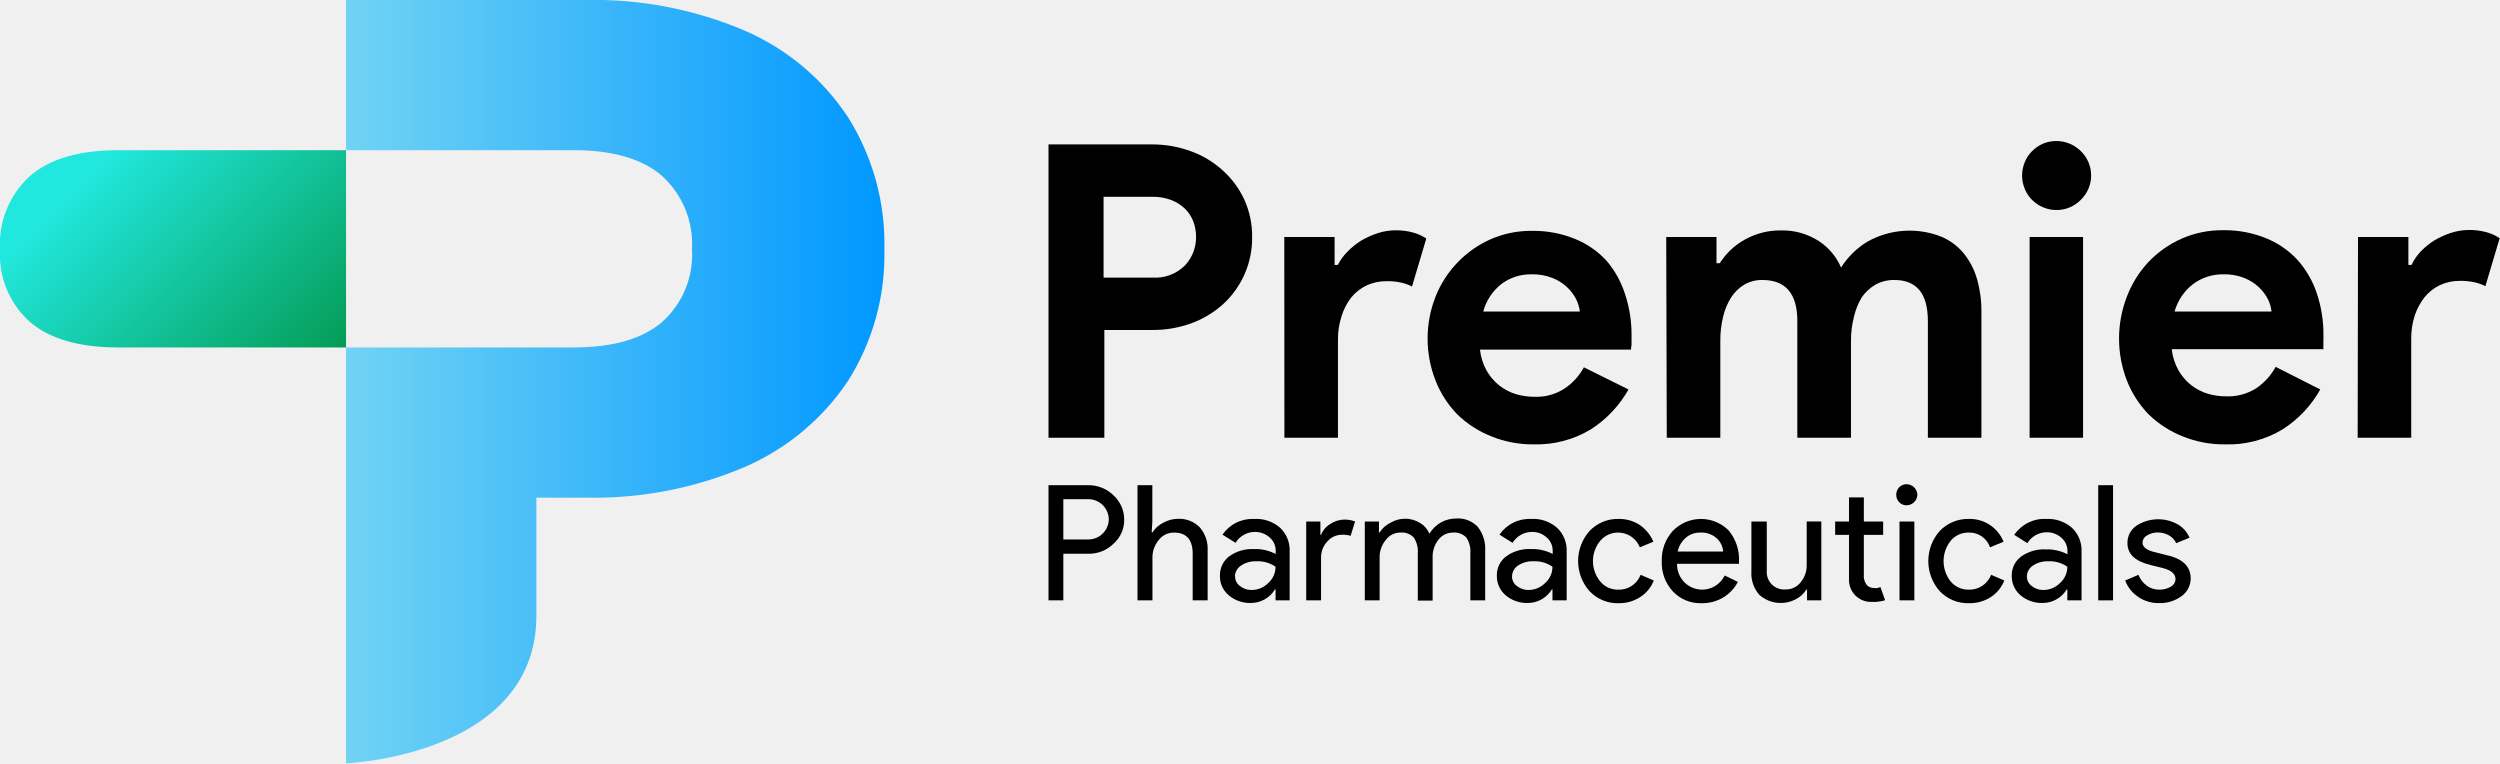
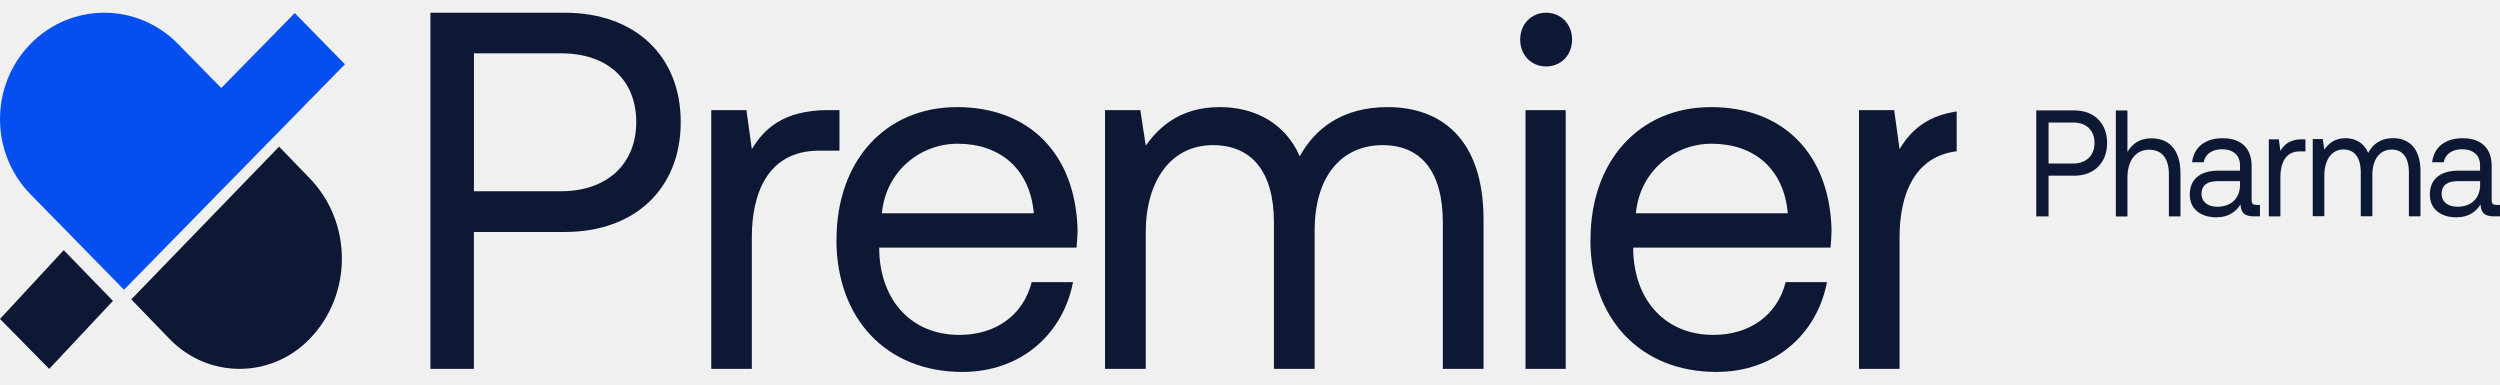
- <svg xmlns="http://www.w3.org/2000/svg" width="203" height="62" viewBox="0 0 203 62" fill="none">
-   <g clip-path="url(#clip0)">
-     <path d="M12.637 28.212H9.6C6.429 28.212 4.038 27.521 2.426 26.138C1.604 25.402 0.959 24.49 0.539 23.47C0.118 22.449 -0.066 21.346 -3.56603e-06 20.244C-0.063 19.135 0.122 18.025 0.542 16.996C0.962 15.967 1.606 15.045 2.426 14.297C4.038 12.896 6.429 12.196 9.6 12.196H28.099V28.212H12.637Z" fill="url(#paint0_linear)" />
-     <path d="M68.844 9.493C66.78 6.376 63.849 3.933 60.414 2.464C56.342 0.739 51.95 -0.101 47.529 -4.5523e-06H28.099V12.196H46.59C49.76 12.196 52.16 12.896 53.772 14.297C54.591 15.046 55.233 15.969 55.652 16.997C56.07 18.026 56.254 19.135 56.19 20.244C56.257 21.346 56.074 22.448 55.655 23.468C55.236 24.489 54.593 25.402 53.772 26.138C52.16 27.521 49.76 28.212 46.59 28.212H28.099V44.947V61.982C28.099 61.982 43.553 61.371 43.553 49.999V44.947V40.408H47.529C51.95 40.509 56.342 39.669 60.414 37.944C63.84 36.477 66.768 34.048 68.844 30.951C70.87 27.755 71.903 24.028 71.811 20.244C71.9 16.446 70.868 12.707 68.844 9.493Z" fill="url(#paint1_linear)" />
-     <path d="M85.139 35.542V11.726H93.517C94.598 11.719 95.671 11.905 96.687 12.276C97.639 12.615 98.515 13.139 99.264 13.818C100.012 14.482 100.615 15.294 101.035 16.202C101.468 17.157 101.685 18.195 101.673 19.243C101.687 20.268 101.483 21.285 101.076 22.227C100.668 23.168 100.066 24.012 99.308 24.703C98.557 25.381 97.682 25.907 96.731 26.254C95.715 26.621 94.641 26.805 93.561 26.794H89.673V35.542H85.139ZM93.579 22.54C94.067 22.573 94.557 22.501 95.016 22.328C95.474 22.155 95.89 21.886 96.235 21.538C96.811 20.914 97.128 20.093 97.121 19.243C97.121 18.823 97.049 18.406 96.908 18.011C96.762 17.617 96.532 17.261 96.235 16.965C95.915 16.653 95.536 16.409 95.12 16.247C94.622 16.059 94.093 15.969 93.561 15.981H89.611V22.54H93.579Z" fill="black" />
-     <path d="M104.285 19.243H108.368V21.512H108.633C108.838 21.102 109.11 20.731 109.439 20.413C109.769 20.072 110.141 19.774 110.546 19.526C110.967 19.282 111.412 19.083 111.874 18.932C112.332 18.783 112.81 18.706 113.291 18.702C113.791 18.692 114.289 18.754 114.77 18.888C115.141 18.994 115.493 19.155 115.815 19.367L114.655 23.267C114.376 23.119 114.078 23.012 113.77 22.948C113.383 22.862 112.988 22.823 112.592 22.832C112.03 22.825 111.473 22.943 110.962 23.178C110.479 23.41 110.053 23.746 109.714 24.162C109.36 24.624 109.092 25.146 108.925 25.704C108.733 26.306 108.638 26.934 108.642 27.565V35.542H104.294L104.285 19.243Z" fill="black" />
-     <path d="M132.234 31.625C131.498 32.931 130.456 34.039 129.196 34.851C127.792 35.704 126.171 36.132 124.529 36.083C123.349 36.094 122.178 35.871 121.084 35.427C120.062 35.022 119.13 34.419 118.339 33.655C117.572 32.866 116.97 31.931 116.568 30.907C115.706 28.714 115.706 26.275 116.568 24.082C116.975 23.057 117.576 22.121 118.339 21.326C119.095 20.533 119.997 19.894 120.996 19.446C122.069 18.969 123.232 18.73 124.405 18.746C125.601 18.727 126.788 18.95 127.895 19.402C128.868 19.796 129.743 20.401 130.454 21.175C131.126 21.965 131.635 22.881 131.95 23.869C132.314 24.964 132.493 26.111 132.482 27.264V27.663C132.474 27.784 132.474 27.905 132.482 28.026C132.453 28.145 132.439 28.267 132.438 28.39H120.172C120.238 28.994 120.425 29.579 120.721 30.109C120.985 30.569 121.334 30.975 121.749 31.306C122.151 31.62 122.607 31.857 123.095 32.006C123.581 32.148 124.085 32.219 124.591 32.219C125.466 32.256 126.33 32.018 127.062 31.536C127.709 31.099 128.24 30.512 128.612 29.826L132.234 31.625ZM128.284 25.296C128.241 24.961 128.145 24.635 128.001 24.33C127.815 23.959 127.566 23.623 127.266 23.337C126.92 23.009 126.514 22.75 126.07 22.575C125.527 22.361 124.945 22.258 124.361 22.274C123.475 22.258 122.608 22.538 121.899 23.072C121.187 23.638 120.675 24.417 120.438 25.296H128.284Z" fill="black" />
-     <path d="M135.298 19.243H139.38V21.37H139.646C140.156 20.567 140.859 19.905 141.692 19.447C142.58 18.953 143.581 18.7 144.596 18.711C145.705 18.679 146.796 18.989 147.723 19.597C148.507 20.119 149.122 20.858 149.494 21.724C150.037 20.863 150.774 20.141 151.646 19.615C152.552 19.111 153.559 18.813 154.594 18.744C155.629 18.675 156.667 18.836 157.632 19.216C158.336 19.514 158.958 19.976 159.448 20.563C159.942 21.176 160.309 21.881 160.528 22.637C160.776 23.502 160.899 24.397 160.891 25.296V35.542H156.543V26.067C156.543 23.84 155.634 22.729 153.815 22.735C153.28 22.726 152.752 22.858 152.283 23.116C151.839 23.375 151.458 23.729 151.167 24.153C150.881 24.634 150.672 25.158 150.547 25.704C150.382 26.335 150.298 26.984 150.3 27.636V35.542H145.943V26.067C145.943 23.84 144.992 22.729 143.091 22.735C142.578 22.726 142.073 22.858 141.63 23.116C141.201 23.376 140.838 23.731 140.567 24.153C140.268 24.631 140.049 25.155 139.921 25.704C139.765 26.336 139.688 26.985 139.69 27.636V35.542H135.342L135.298 19.243Z" fill="black" />
-     <path d="M166.966 17.053C166.598 17.052 166.233 16.976 165.895 16.832C165.565 16.691 165.264 16.49 165.009 16.238C164.755 15.984 164.553 15.683 164.416 15.351C164.269 15.004 164.194 14.63 164.194 14.252C164.194 13.875 164.269 13.501 164.416 13.153C164.552 12.821 164.753 12.519 165.009 12.267C165.264 12.012 165.564 11.808 165.895 11.664C166.408 11.453 166.972 11.398 167.517 11.505C168.062 11.612 168.563 11.877 168.959 12.267C169.225 12.523 169.437 12.831 169.582 13.171C169.727 13.512 169.801 13.878 169.801 14.248C169.801 14.618 169.727 14.984 169.582 15.325C169.437 15.665 169.225 15.973 168.959 16.229C168.7 16.494 168.389 16.704 168.047 16.846C167.704 16.988 167.337 17.058 166.966 17.053ZM164.805 35.542V19.243H169.145V35.542H164.805Z" fill="black" />
-     <path d="M188.406 31.625C187.673 32.933 186.63 34.041 185.368 34.851C183.951 35.712 182.314 36.141 180.657 36.083C179.48 36.093 178.312 35.871 177.221 35.427C176.199 35.022 175.266 34.419 174.476 33.655C173.709 32.866 173.107 31.931 172.705 30.907C171.854 28.712 171.854 26.277 172.705 24.082C173.1 23.04 173.696 22.085 174.458 21.272C175.213 20.48 176.116 19.841 177.115 19.393C178.188 18.917 179.351 18.678 180.524 18.693C181.72 18.674 182.906 18.897 184.013 19.349C184.987 19.743 185.861 20.348 186.573 21.122C187.269 21.912 187.799 22.834 188.131 23.834C188.494 24.928 188.674 26.075 188.663 27.229V27.627C188.655 27.748 188.655 27.87 188.663 27.991C188.649 28.112 188.649 28.233 188.663 28.354H176.344C176.41 28.959 176.597 29.543 176.893 30.074C177.157 30.534 177.506 30.94 177.921 31.27C178.323 31.584 178.779 31.822 179.267 31.971C179.753 32.112 180.257 32.184 180.763 32.183C181.641 32.219 182.507 31.981 183.243 31.501C183.883 31.058 184.41 30.473 184.784 29.79L188.406 31.625ZM184.447 25.296C184.412 24.961 184.319 24.634 184.173 24.33C183.987 23.959 183.738 23.623 183.438 23.337C183.092 23.009 182.686 22.75 182.242 22.575C181.699 22.361 181.117 22.258 180.533 22.274C179.647 22.259 178.781 22.54 178.071 23.072C177.346 23.632 176.821 24.413 176.574 25.296H184.447Z" fill="black" />
-     <path d="M191.47 19.243H195.561V21.512H195.818C196.012 21.095 196.275 20.714 196.597 20.386C196.927 20.045 197.299 19.747 197.704 19.5C198.124 19.254 198.57 19.055 199.033 18.906C199.49 18.757 199.968 18.679 200.45 18.675C200.949 18.666 201.447 18.728 201.929 18.861C202.298 18.969 202.65 19.13 202.973 19.34L201.813 23.24C201.534 23.093 201.236 22.985 200.928 22.921C200.541 22.836 200.146 22.797 199.75 22.806C199.188 22.797 198.631 22.916 198.121 23.151C197.637 23.384 197.211 23.719 196.872 24.135C196.524 24.583 196.254 25.086 196.075 25.624C195.883 26.226 195.787 26.854 195.791 27.486V35.542H191.443L191.47 19.243Z" fill="black" />
-     <path d="M86.343 44.964V48.749H85.139V39.398H88.336C88.716 39.389 89.094 39.456 89.448 39.595C89.802 39.733 90.126 39.941 90.399 40.205C90.677 40.453 90.9 40.758 91.052 41.099C91.205 41.439 91.284 41.808 91.285 42.181C91.292 42.557 91.216 42.93 91.063 43.273C90.91 43.616 90.683 43.921 90.399 44.167C90.126 44.431 89.803 44.638 89.448 44.775C89.094 44.912 88.716 44.976 88.336 44.964H86.343ZM86.343 40.533V43.803H88.354C88.794 43.808 89.218 43.638 89.533 43.331C89.848 43.024 90.029 42.604 90.036 42.163C90.027 41.725 89.845 41.307 89.53 41.002C89.215 40.697 88.792 40.528 88.354 40.533H86.343Z" fill="black" />
-     <path d="M92.365 39.398H93.57V42.35L93.517 43.236H93.57C93.79 42.899 94.095 42.627 94.455 42.447C94.818 42.242 95.226 42.132 95.642 42.128C95.969 42.111 96.295 42.162 96.6 42.28C96.906 42.397 97.183 42.578 97.413 42.811C97.872 43.339 98.104 44.027 98.06 44.725V48.749H96.846V44.964C96.846 43.821 96.342 43.245 95.323 43.245C95.083 43.242 94.846 43.297 94.63 43.403C94.415 43.509 94.228 43.664 94.083 43.856C93.753 44.255 93.574 44.757 93.579 45.275V48.749H92.365V39.398Z" fill="black" />
-     <path d="M101.841 42.137C102.614 42.092 103.374 42.353 103.957 42.864C104.217 43.115 104.42 43.419 104.551 43.755C104.683 44.092 104.74 44.453 104.719 44.814V48.749H103.577V47.863H103.524C103.317 48.203 103.025 48.483 102.678 48.676C102.33 48.869 101.937 48.967 101.54 48.962C100.893 48.975 100.263 48.751 99.769 48.333C99.541 48.141 99.359 47.9 99.237 47.629C99.114 47.357 99.054 47.062 99.06 46.764C99.049 46.459 99.111 46.156 99.24 45.88C99.37 45.604 99.563 45.363 99.804 45.177C100.389 44.76 101.097 44.551 101.814 44.583C102.429 44.56 103.04 44.697 103.586 44.982V44.707C103.585 44.503 103.541 44.302 103.455 44.117C103.37 43.931 103.245 43.767 103.09 43.635C102.767 43.35 102.351 43.192 101.921 43.192C101.601 43.188 101.286 43.268 101.006 43.424C100.727 43.579 100.493 43.804 100.327 44.078L99.264 43.413C99.55 42.999 99.936 42.664 100.387 42.441C100.838 42.217 101.338 42.113 101.841 42.137ZM100.291 46.808C100.29 46.96 100.326 47.111 100.395 47.247C100.464 47.383 100.566 47.5 100.69 47.588C100.956 47.8 101.288 47.913 101.628 47.907C101.881 47.907 102.13 47.857 102.363 47.759C102.595 47.662 102.806 47.519 102.983 47.34C103.17 47.174 103.319 46.97 103.421 46.743C103.523 46.515 103.576 46.269 103.577 46.019C103.115 45.7 102.56 45.544 102 45.576C101.567 45.56 101.139 45.681 100.778 45.922C100.628 46.016 100.503 46.147 100.415 46.301C100.327 46.456 100.278 46.63 100.273 46.808H100.291Z" fill="black" />
-     <path d="M107.27 48.749H106.065V42.35H107.216V43.431H107.27C107.414 43.059 107.679 42.747 108.022 42.545C108.356 42.322 108.746 42.199 109.147 42.19C109.449 42.184 109.749 42.235 110.033 42.341L109.669 43.511C109.44 43.439 109.2 43.409 108.961 43.422C108.735 43.422 108.512 43.471 108.307 43.566C108.102 43.66 107.92 43.799 107.774 43.972C107.45 44.317 107.269 44.774 107.27 45.248V48.749Z" fill="black" />
-     <path d="M112.025 48.749H110.821V42.35H111.972V43.236H112.025C112.24 42.895 112.547 42.621 112.911 42.447C113.269 42.232 113.679 42.119 114.097 42.119C114.515 42.119 114.925 42.232 115.284 42.447C115.635 42.65 115.911 42.961 116.072 43.334C116.299 42.95 116.623 42.633 117.012 42.417C117.401 42.2 117.841 42.092 118.286 42.102C118.604 42.083 118.921 42.134 119.217 42.252C119.512 42.37 119.778 42.552 119.995 42.784C120.426 43.336 120.641 44.026 120.597 44.725V48.749H119.393V44.947C119.434 44.488 119.319 44.029 119.065 43.644C118.924 43.499 118.751 43.389 118.561 43.32C118.371 43.251 118.168 43.225 117.967 43.245C117.74 43.245 117.517 43.298 117.314 43.399C117.111 43.501 116.934 43.648 116.798 43.83C116.487 44.226 116.321 44.717 116.329 45.221V48.767H115.125V44.947C115.166 44.488 115.05 44.029 114.797 43.644C114.656 43.498 114.484 43.387 114.294 43.318C114.103 43.249 113.9 43.224 113.699 43.245C113.473 43.244 113.25 43.297 113.049 43.398C112.847 43.5 112.672 43.648 112.539 43.83C112.212 44.214 112.03 44.7 112.025 45.204V48.749Z" fill="black" />
-     <path d="M124.335 42.137C125.105 42.092 125.863 42.353 126.442 42.864C126.703 43.114 126.907 43.418 127.04 43.755C127.173 44.091 127.232 44.452 127.213 44.814V48.749H126.061V47.863H126.008C125.802 48.203 125.51 48.483 125.162 48.676C124.814 48.869 124.422 48.967 124.025 48.962C123.377 48.975 122.747 48.751 122.253 48.333C122.028 48.139 121.847 47.898 121.725 47.627C121.602 47.356 121.541 47.061 121.545 46.764C121.533 46.458 121.596 46.154 121.727 45.878C121.858 45.602 122.054 45.361 122.298 45.177C122.881 44.757 123.59 44.548 124.308 44.583C124.923 44.56 125.533 44.697 126.079 44.982V44.707C126.079 44.503 126.034 44.302 125.949 44.117C125.863 43.931 125.738 43.767 125.583 43.635C125.266 43.347 124.852 43.189 124.423 43.192C124.102 43.188 123.785 43.267 123.504 43.423C123.223 43.578 122.988 43.804 122.82 44.078L121.757 43.413C122.043 42.999 122.43 42.664 122.881 42.441C123.332 42.217 123.832 42.113 124.335 42.137ZM122.776 46.808C122.775 46.961 122.81 47.111 122.88 47.247C122.949 47.383 123.05 47.5 123.174 47.588C123.441 47.8 123.773 47.913 124.113 47.907C124.365 47.907 124.615 47.857 124.847 47.76C125.08 47.662 125.291 47.519 125.468 47.34C125.654 47.174 125.803 46.971 125.906 46.743C126.008 46.515 126.061 46.269 126.061 46.019C125.604 45.699 125.051 45.543 124.494 45.576C124.058 45.56 123.627 45.681 123.263 45.922C123.116 46.018 122.994 46.15 122.909 46.304C122.825 46.459 122.779 46.632 122.776 46.808Z" fill="black" />
-     <path d="M131.437 48.98C130.996 48.994 130.558 48.914 130.15 48.746C129.742 48.578 129.375 48.325 129.072 48.005C128.473 47.331 128.142 46.46 128.142 45.558C128.142 44.656 128.473 43.786 129.072 43.112C129.377 42.793 129.744 42.542 130.151 42.374C130.559 42.206 130.996 42.125 131.437 42.137C132.046 42.126 132.645 42.299 133.155 42.633C133.643 42.97 134.025 43.441 134.253 43.989L133.155 44.441C133.033 44.137 132.835 43.869 132.58 43.663C132.325 43.458 132.021 43.322 131.697 43.269C131.374 43.215 131.042 43.246 130.735 43.358C130.427 43.471 130.153 43.66 129.94 43.91C129.557 44.375 129.347 44.959 129.347 45.563C129.347 46.166 129.557 46.75 129.94 47.216C130.113 47.424 130.329 47.592 130.574 47.707C130.819 47.822 131.087 47.881 131.357 47.88C131.755 47.903 132.149 47.798 132.484 47.582C132.818 47.365 133.075 47.047 133.217 46.675L134.288 47.136C134.072 47.691 133.684 48.163 133.181 48.483C132.662 48.819 132.055 48.992 131.437 48.98Z" fill="black" />
-     <path d="M138.15 48.98C137.714 48.993 137.281 48.913 136.879 48.745C136.478 48.577 136.116 48.324 135.82 48.005C135.214 47.338 134.896 46.459 134.935 45.558C134.905 44.662 135.222 43.788 135.82 43.121C136.113 42.815 136.464 42.57 136.852 42.401C137.24 42.233 137.658 42.143 138.081 42.138C138.504 42.133 138.924 42.213 139.316 42.373C139.708 42.532 140.064 42.769 140.363 43.068C140.964 43.788 141.265 44.711 141.205 45.647V45.78H136.175C136.169 46.063 136.221 46.344 136.328 46.606C136.434 46.868 136.593 47.106 136.795 47.304C137.026 47.529 137.307 47.695 137.615 47.789C137.923 47.883 138.249 47.903 138.567 47.847C138.884 47.791 139.183 47.66 139.44 47.466C139.697 47.271 139.904 47.018 140.045 46.728L141.116 47.251C140.843 47.776 140.429 48.215 139.921 48.519C139.385 48.836 138.771 48.995 138.15 48.98ZM136.228 44.787H139.921C139.907 44.577 139.852 44.371 139.757 44.182C139.663 43.993 139.532 43.825 139.372 43.688C139.009 43.375 138.539 43.216 138.061 43.245C137.633 43.233 137.216 43.382 136.892 43.661C136.551 43.951 136.317 44.348 136.228 44.787Z" fill="black" />
-     <path d="M147.891 48.749H146.731V47.863H146.686C146.481 48.193 146.19 48.463 145.845 48.643C145.37 48.902 144.825 49.008 144.288 48.944C143.75 48.881 143.245 48.651 142.843 48.288C142.388 47.755 142.162 47.064 142.214 46.365V42.35H143.463V46.312C143.442 46.52 143.468 46.731 143.539 46.929C143.609 47.126 143.723 47.306 143.871 47.454C144.019 47.603 144.199 47.716 144.396 47.787C144.593 47.858 144.804 47.883 145.013 47.863C145.245 47.865 145.475 47.814 145.684 47.712C145.893 47.611 146.075 47.462 146.217 47.278C146.54 46.887 146.713 46.393 146.704 45.886V42.341H147.891V48.749Z" fill="black" />
-     <path d="M151.973 48.873C151.73 48.882 151.488 48.84 151.262 48.751C151.035 48.662 150.83 48.527 150.658 48.355C150.486 48.183 150.351 47.977 150.262 47.751C150.173 47.524 150.131 47.282 150.14 47.038V43.431H149.015V42.35H150.14V40.391H151.344V42.35H152.912V43.431H151.344V46.631C151.325 46.788 151.337 46.947 151.38 47.099C151.422 47.251 151.495 47.393 151.592 47.517C151.745 47.664 151.948 47.746 152.159 47.748C152.25 47.761 152.343 47.761 152.434 47.748C152.522 47.732 152.609 47.705 152.691 47.668L153.071 48.74C152.716 48.848 152.344 48.893 151.973 48.873Z" fill="black" />
-     <path d="M155.693 40.143C155.693 40.378 155.599 40.603 155.433 40.769C155.267 40.936 155.042 41.029 154.807 41.029C154.694 41.031 154.582 41.009 154.479 40.964C154.375 40.92 154.282 40.855 154.205 40.772C154.056 40.608 153.973 40.395 153.973 40.174C153.973 39.952 154.056 39.739 154.205 39.575C154.282 39.493 154.375 39.427 154.479 39.383C154.582 39.339 154.694 39.317 154.807 39.318C155.042 39.318 155.267 39.412 155.433 39.578C155.599 39.744 155.693 39.97 155.693 40.205V40.143ZM155.445 42.35V48.749H154.24V42.35H155.445Z" fill="black" />
-     <path d="M159.873 48.98C159.432 48.992 158.994 48.912 158.587 48.744C158.179 48.576 157.812 48.324 157.508 48.005C156.909 47.331 156.578 46.46 156.578 45.558C156.578 44.656 156.909 43.785 157.508 43.112C157.813 42.794 158.18 42.542 158.587 42.374C158.995 42.207 159.432 42.126 159.873 42.137C160.475 42.121 161.068 42.29 161.571 42.621C162.075 42.952 162.465 43.43 162.689 43.989L161.591 44.441C161.466 44.076 161.225 43.762 160.906 43.546C160.586 43.33 160.205 43.224 159.819 43.245C159.548 43.245 159.279 43.304 159.033 43.419C158.787 43.534 158.568 43.701 158.394 43.91C158.021 44.38 157.818 44.962 157.818 45.563C157.818 46.163 158.021 46.745 158.394 47.216C158.568 47.424 158.787 47.592 159.033 47.706C159.279 47.821 159.548 47.881 159.819 47.88C160.217 47.902 160.611 47.796 160.945 47.58C161.279 47.363 161.536 47.047 161.679 46.675L162.751 47.136C162.534 47.689 162.15 48.16 161.653 48.483C161.122 48.823 160.502 48.996 159.873 48.98Z" fill="black" />
-     <path d="M166.142 42.137C166.913 42.094 167.67 42.355 168.25 42.864C168.511 43.114 168.715 43.418 168.848 43.755C168.981 44.091 169.04 44.452 169.021 44.814V48.749H167.869V47.863H167.816C167.61 48.203 167.318 48.483 166.97 48.676C166.622 48.869 166.23 48.967 165.832 48.962C165.185 48.975 164.555 48.751 164.061 48.333C163.836 48.139 163.655 47.898 163.533 47.627C163.41 47.356 163.349 47.061 163.353 46.764C163.345 46.463 163.408 46.165 163.537 45.894C163.666 45.623 163.858 45.386 164.097 45.204C164.681 44.784 165.389 44.575 166.107 44.61C166.722 44.587 167.332 44.724 167.878 45.009V44.734C167.878 44.53 167.834 44.328 167.748 44.143C167.662 43.958 167.538 43.794 167.382 43.661C167.059 43.376 166.644 43.219 166.213 43.218C165.894 43.216 165.579 43.296 165.3 43.451C165.02 43.607 164.786 43.832 164.619 44.105L163.557 43.431C163.84 43.011 164.227 42.672 164.68 42.445C165.133 42.218 165.637 42.112 166.142 42.137ZM164.584 46.808C164.583 46.961 164.618 47.111 164.688 47.247C164.757 47.383 164.858 47.5 164.982 47.588C165.249 47.8 165.581 47.913 165.921 47.907C166.173 47.907 166.423 47.857 166.655 47.759C166.888 47.662 167.099 47.519 167.276 47.34C167.462 47.174 167.611 46.97 167.714 46.743C167.816 46.515 167.869 46.269 167.869 46.019C167.408 45.7 166.853 45.544 166.293 45.576C165.862 45.562 165.438 45.682 165.08 45.922C164.93 46.016 164.806 46.147 164.719 46.302C164.633 46.456 164.586 46.631 164.584 46.808Z" fill="black" />
-     <path d="M171.58 39.398V48.749H170.375V39.398H171.58Z" fill="black" />
-     <path d="M177.885 46.976C177.883 47.253 177.816 47.526 177.69 47.772C177.564 48.018 177.382 48.231 177.159 48.395C176.625 48.792 175.973 48.995 175.308 48.971C174.705 48.983 174.114 48.806 173.617 48.465C173.135 48.143 172.767 47.678 172.563 47.136L173.643 46.675C173.78 47.03 174.017 47.338 174.325 47.561C174.611 47.769 174.955 47.88 175.308 47.88C175.65 47.894 175.988 47.807 176.282 47.632C176.39 47.573 176.48 47.488 176.546 47.384C176.611 47.28 176.648 47.161 176.654 47.038C176.654 46.631 176.344 46.329 175.715 46.152L174.617 45.877C173.369 45.567 172.749 44.991 172.749 44.105C172.742 43.829 172.805 43.555 172.93 43.309C173.055 43.063 173.239 42.852 173.466 42.695C173.961 42.371 174.536 42.188 175.127 42.166C175.719 42.144 176.305 42.284 176.822 42.571C177.256 42.818 177.596 43.201 177.788 43.661L176.707 44.105C176.581 43.835 176.374 43.612 176.114 43.467C175.843 43.317 175.538 43.238 175.228 43.236C174.916 43.228 174.609 43.311 174.343 43.475C174.235 43.529 174.144 43.611 174.078 43.712C174.013 43.814 173.976 43.931 173.971 44.051C173.971 44.424 174.316 44.69 174.998 44.84L175.972 45.089C177.256 45.372 177.885 46.019 177.885 46.976Z" fill="black" />
+ <svg xmlns="http://www.w3.org/2000/svg" width="182" height="28" viewBox="0 0 182 28" fill="none">
+   <g clip-path="url(#clip0_7256_103208)">
+     <path d="M31.339 0.926H41.119C46.209 0.926 49.557 4.041 49.557 8.888C49.557 13.736 46.213 16.888 41.119 16.888H34.499V26.854H31.335V0.926H31.339ZM34.503 3.887V13.923H40.828C44.173 13.923 46.319 11.962 46.319 8.884C46.319 5.807 44.214 3.883 40.865 3.883H34.503V3.887Z" fill="#0D1834" />
+     <path d="M61.113 8.016V10.968H59.634C55.782 10.968 54.733 14.257 54.733 17.247V26.852H51.779V8.016H54.34L54.733 10.86C55.595 9.419 57.005 8.016 60.282 8.016H61.113Z" fill="#0D1834" />
+     <path d="M60.898 17.441C60.898 11.713 64.454 7.797 69.672 7.797C74.891 7.797 78.303 11.161 78.446 16.735C78.446 17.138 78.409 17.586 78.373 18.027H64.009V18.284C64.119 21.868 66.333 24.381 69.847 24.381C72.457 24.381 74.487 22.977 75.107 20.539H78.116C77.39 24.306 74.344 27.077 70.068 27.077C64.523 27.077 60.89 23.198 60.89 17.433H60.894L60.898 17.441ZM75.262 15.526C74.972 12.274 72.795 10.463 69.713 10.463C66.993 10.463 64.49 12.457 64.201 15.526H75.266H75.262Z" fill="#0D1834" />
+     <path d="M108.002 15.997V26.855H105.038V16.18C105.038 12.489 103.444 10.566 100.663 10.566C97.585 10.566 95.706 12.933 95.706 16.77V26.855H92.742V16.18C92.742 12.489 91.115 10.566 88.294 10.566C85.252 10.566 83.41 13.153 83.41 16.919V26.855H80.446V8.017H83.016L83.41 10.604C84.386 9.234 85.943 7.797 88.798 7.797C91.368 7.797 93.576 8.976 94.621 11.38C95.739 9.35 97.731 7.797 101.021 7.797C104.851 7.797 108.002 10.052 108.002 15.993V15.997Z" fill="#0D1834" />
+     <path d="M110.669 2.882C110.669 1.74 111.492 0.926 112.558 0.926C113.625 0.926 114.447 1.74 114.447 2.882C114.447 4.024 113.625 4.837 112.558 4.837C111.492 4.837 110.669 4.024 110.669 2.882ZM111.058 8.018H113.982V26.854H111.058V8.018Z" fill="#0D1834" />
+     <path d="M115.789 17.441C115.789 11.713 119.344 7.797 124.563 7.797C129.781 7.797 133.194 11.161 133.336 16.735C133.336 17.138 133.3 17.586 133.263 18.027H118.899V18.284C119.01 21.868 121.223 24.381 124.738 24.381C127.347 24.381 129.378 22.977 129.997 20.539H133.006C132.28 24.306 129.235 27.077 124.958 27.077C119.413 27.077 115.781 23.198 115.781 17.433H115.785L115.789 17.441ZM130.152 15.526C129.863 12.274 127.686 10.463 124.603 10.463C121.884 10.463 119.381 12.457 119.091 15.526H130.156H130.152Z" fill="#0D1834" />
+     <path d="M144.668 8.016V10.968H143.19C139.337 10.968 138.288 14.257 138.288 17.247V26.852H135.335V8.016H137.895L138.288 10.86C139.151 9.419 140.561 8.016 143.838 8.016H144.668Z" fill="#0D1834" />
+     <path d="M25.112 4.677L9.028 21.092L2.222 14.146C-0.741 11.123 -0.741 6.217 2.222 3.194C5.185 0.17 9.991 0.17 12.954 3.194L16.108 6.408L21.456 0.95L25.108 4.677H25.112Z" fill="#054FF0" />
+     <path d="M22.545 24.67C19.73 27.579 15.154 27.583 12.339 24.67L9.556 21.794L20.317 10.676L22.545 12.978C25.671 16.208 25.671 21.44 22.545 24.67Z" fill="#0D1834" />
+     <path d="M8.222 21.906L3.582 26.854L0 23.219L4.64 18.211L8.222 21.906Z" fill="#0D1834" />
  </g>
+   <path d="M148.239 8.039H151.009C152.449 8.039 153.397 8.965 153.397 10.407C153.397 11.848 152.449 12.79 151.009 12.79H149.136V15.754H148.239V8.043V8.039ZM149.136 8.919V11.906H150.927C151.875 11.906 152.481 11.322 152.481 10.407C152.481 9.492 151.886 8.919 150.935 8.919H149.136Z" fill="#0D1834" />
+   <path d="M158.738 12.625V15.754H157.895V12.682C157.895 11.514 157.371 10.899 156.462 10.899C155.483 10.899 154.877 11.679 154.877 12.948V15.758H154.035V8.043H154.877V11.06C155.184 10.534 155.72 10.069 156.61 10.069C157.787 10.069 158.738 10.764 158.738 12.625Z" fill="#0D1834" />
+   <path d="M164.524 14.925V15.751H164.062C163.359 15.751 163.122 15.432 163.114 14.883C162.784 15.39 162.26 15.821 161.355 15.821C160.201 15.821 159.417 15.206 159.417 14.175C159.417 13.053 160.147 12.423 161.526 12.423H163.072V12.034C163.072 11.308 162.586 10.866 161.763 10.866C161.021 10.866 160.528 11.239 160.427 11.815H159.584C159.708 10.716 160.543 10.062 161.809 10.062C163.145 10.062 163.918 10.777 163.918 12.088V14.544C163.918 14.84 164.019 14.917 164.256 14.917H164.52L164.524 14.925ZM163.072 13.188H161.444C160.691 13.188 160.267 13.483 160.267 14.125C160.267 14.675 160.71 15.052 161.413 15.052C162.462 15.052 163.072 14.402 163.072 13.468V13.191H163.075L163.072 13.188Z" fill="#0D1834" />
+   <path d="M167.837 10.137V11.021H167.414C166.315 11.021 166.012 12.001 166.012 12.893V15.756H165.169V10.141H165.899L166.012 10.986C166.26 10.556 166.664 10.141 167.596 10.141H167.833L167.837 10.137Z" fill="#0D1834" />
+   <path d="M176.21 12.511V15.751H175.367V12.565C175.367 11.465 174.913 10.889 174.12 10.889C173.246 10.889 172.707 11.596 172.707 12.738V15.744H171.864V12.557C171.864 11.458 171.402 10.881 170.598 10.881C169.735 10.881 169.211 11.654 169.211 12.776V15.74H168.368V10.124H169.098L169.211 10.896C169.487 10.489 169.933 10.059 170.745 10.059C171.475 10.059 172.105 10.408 172.404 11.127C172.722 10.524 173.285 10.059 174.225 10.059C175.317 10.059 176.214 10.731 176.214 12.503V12.511H176.21Z" fill="#0D1834" />
+   <path d="M182 14.925V15.751H181.538C180.835 15.751 180.598 15.432 180.59 14.883C180.26 15.39 179.736 15.821 178.831 15.821C177.677 15.821 176.893 15.206 176.893 14.175C176.893 13.053 177.623 12.423 179.002 12.423H180.548V12.034C180.548 11.308 180.062 10.866 179.239 10.866C178.497 10.866 178.004 11.239 177.903 11.815H177.06C177.18 10.716 178.019 10.062 179.285 10.062C180.621 10.062 181.394 10.777 181.394 12.088V14.544C181.394 14.84 181.495 14.917 181.732 14.917H181.996L182 14.925ZM180.548 13.188H178.924C178.171 13.188 177.747 13.483 177.747 14.125C177.747 14.675 178.19 15.052 178.893 15.052C179.942 15.052 180.552 14.402 180.552 13.468V13.191L180.548 13.188Z" fill="#0D1834" />
  <defs>
-     <linearGradient id="paint0_linear" x1="8.599" y1="12.515" x2="28.347" y2="32.246" gradientUnits="userSpaceOnUse">
-       <stop stop-color="#21E8DE" />
-       <stop offset="1" stop-color="#009345" />
-     </linearGradient>
-     <linearGradient id="paint1_linear" x1="28.099" y1="30.987" x2="71.811" y2="30.987" gradientUnits="userSpaceOnUse">
-       <stop stop-color="#71D3F4" />
-       <stop offset="1" stop-color="#0098FF" />
-     </linearGradient>
-     <clipPath id="clip0">
-       <rect width="203" height="61.982" fill="white" />
+     <clipPath id="clip0_7256_103208">
+       <rect width="142.447" height="26.15" fill="white" transform="translate(0 0.925781)" />
    </clipPath>
  </defs>
</svg>
